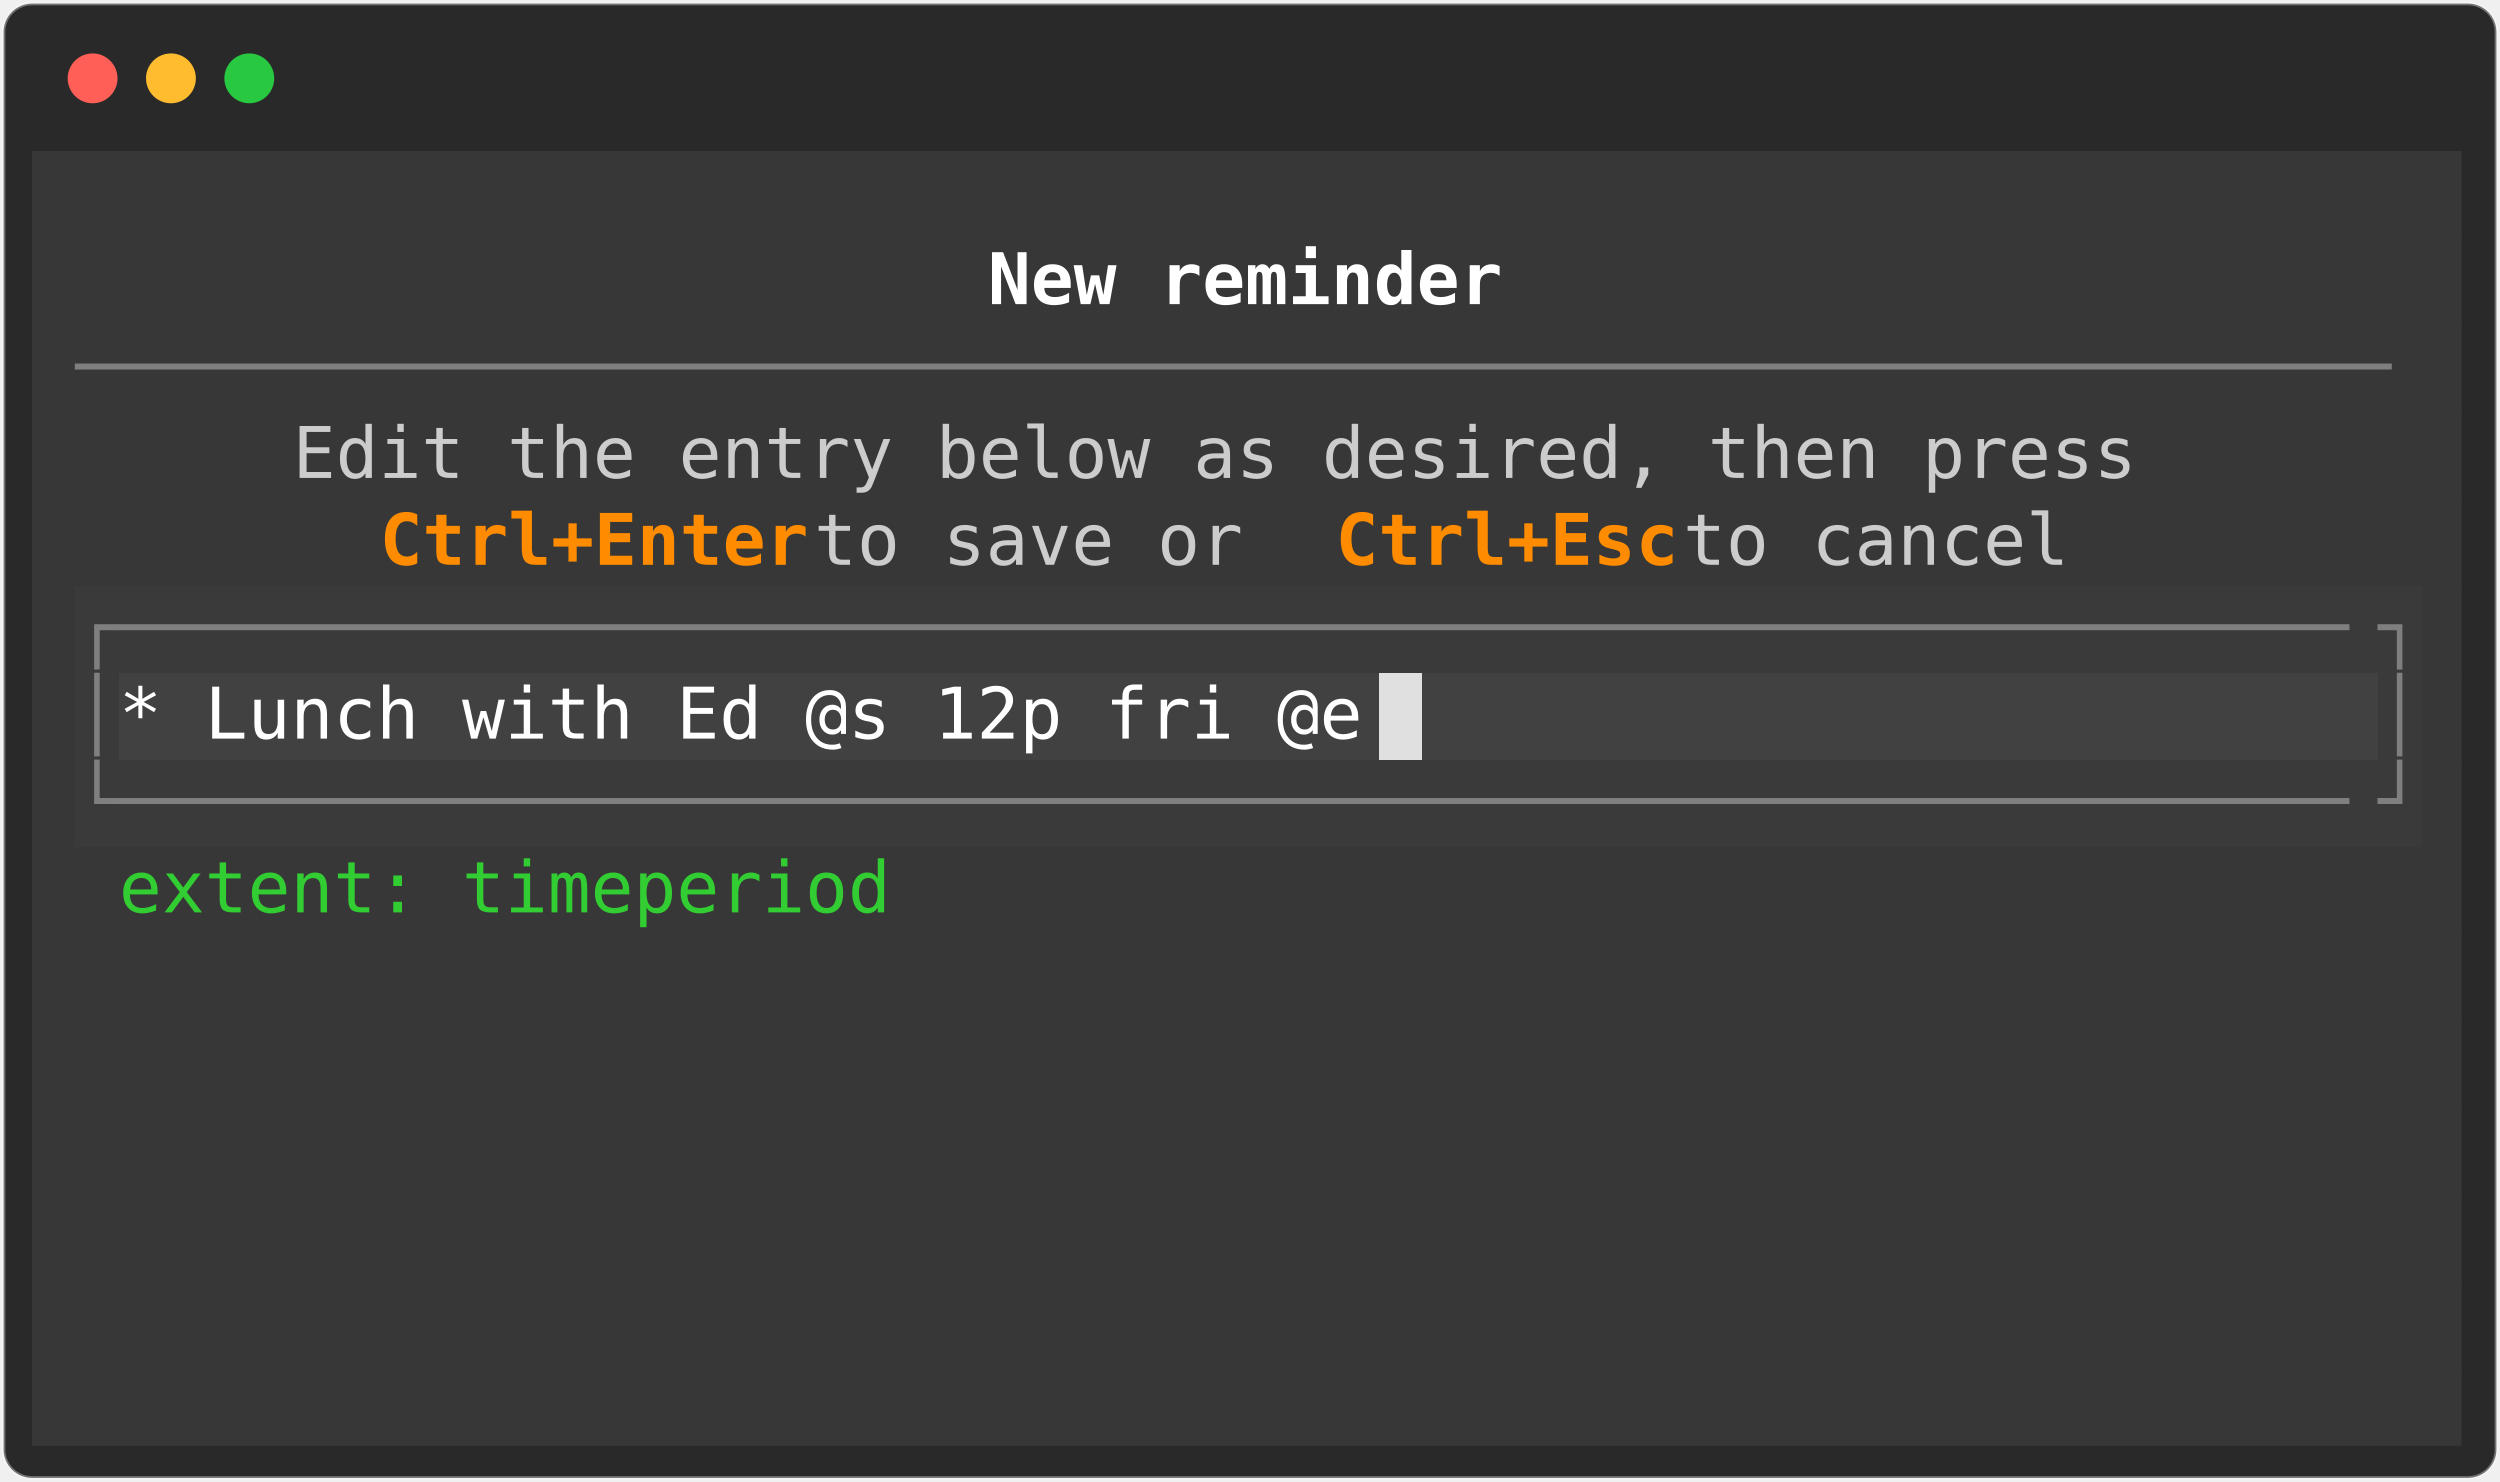
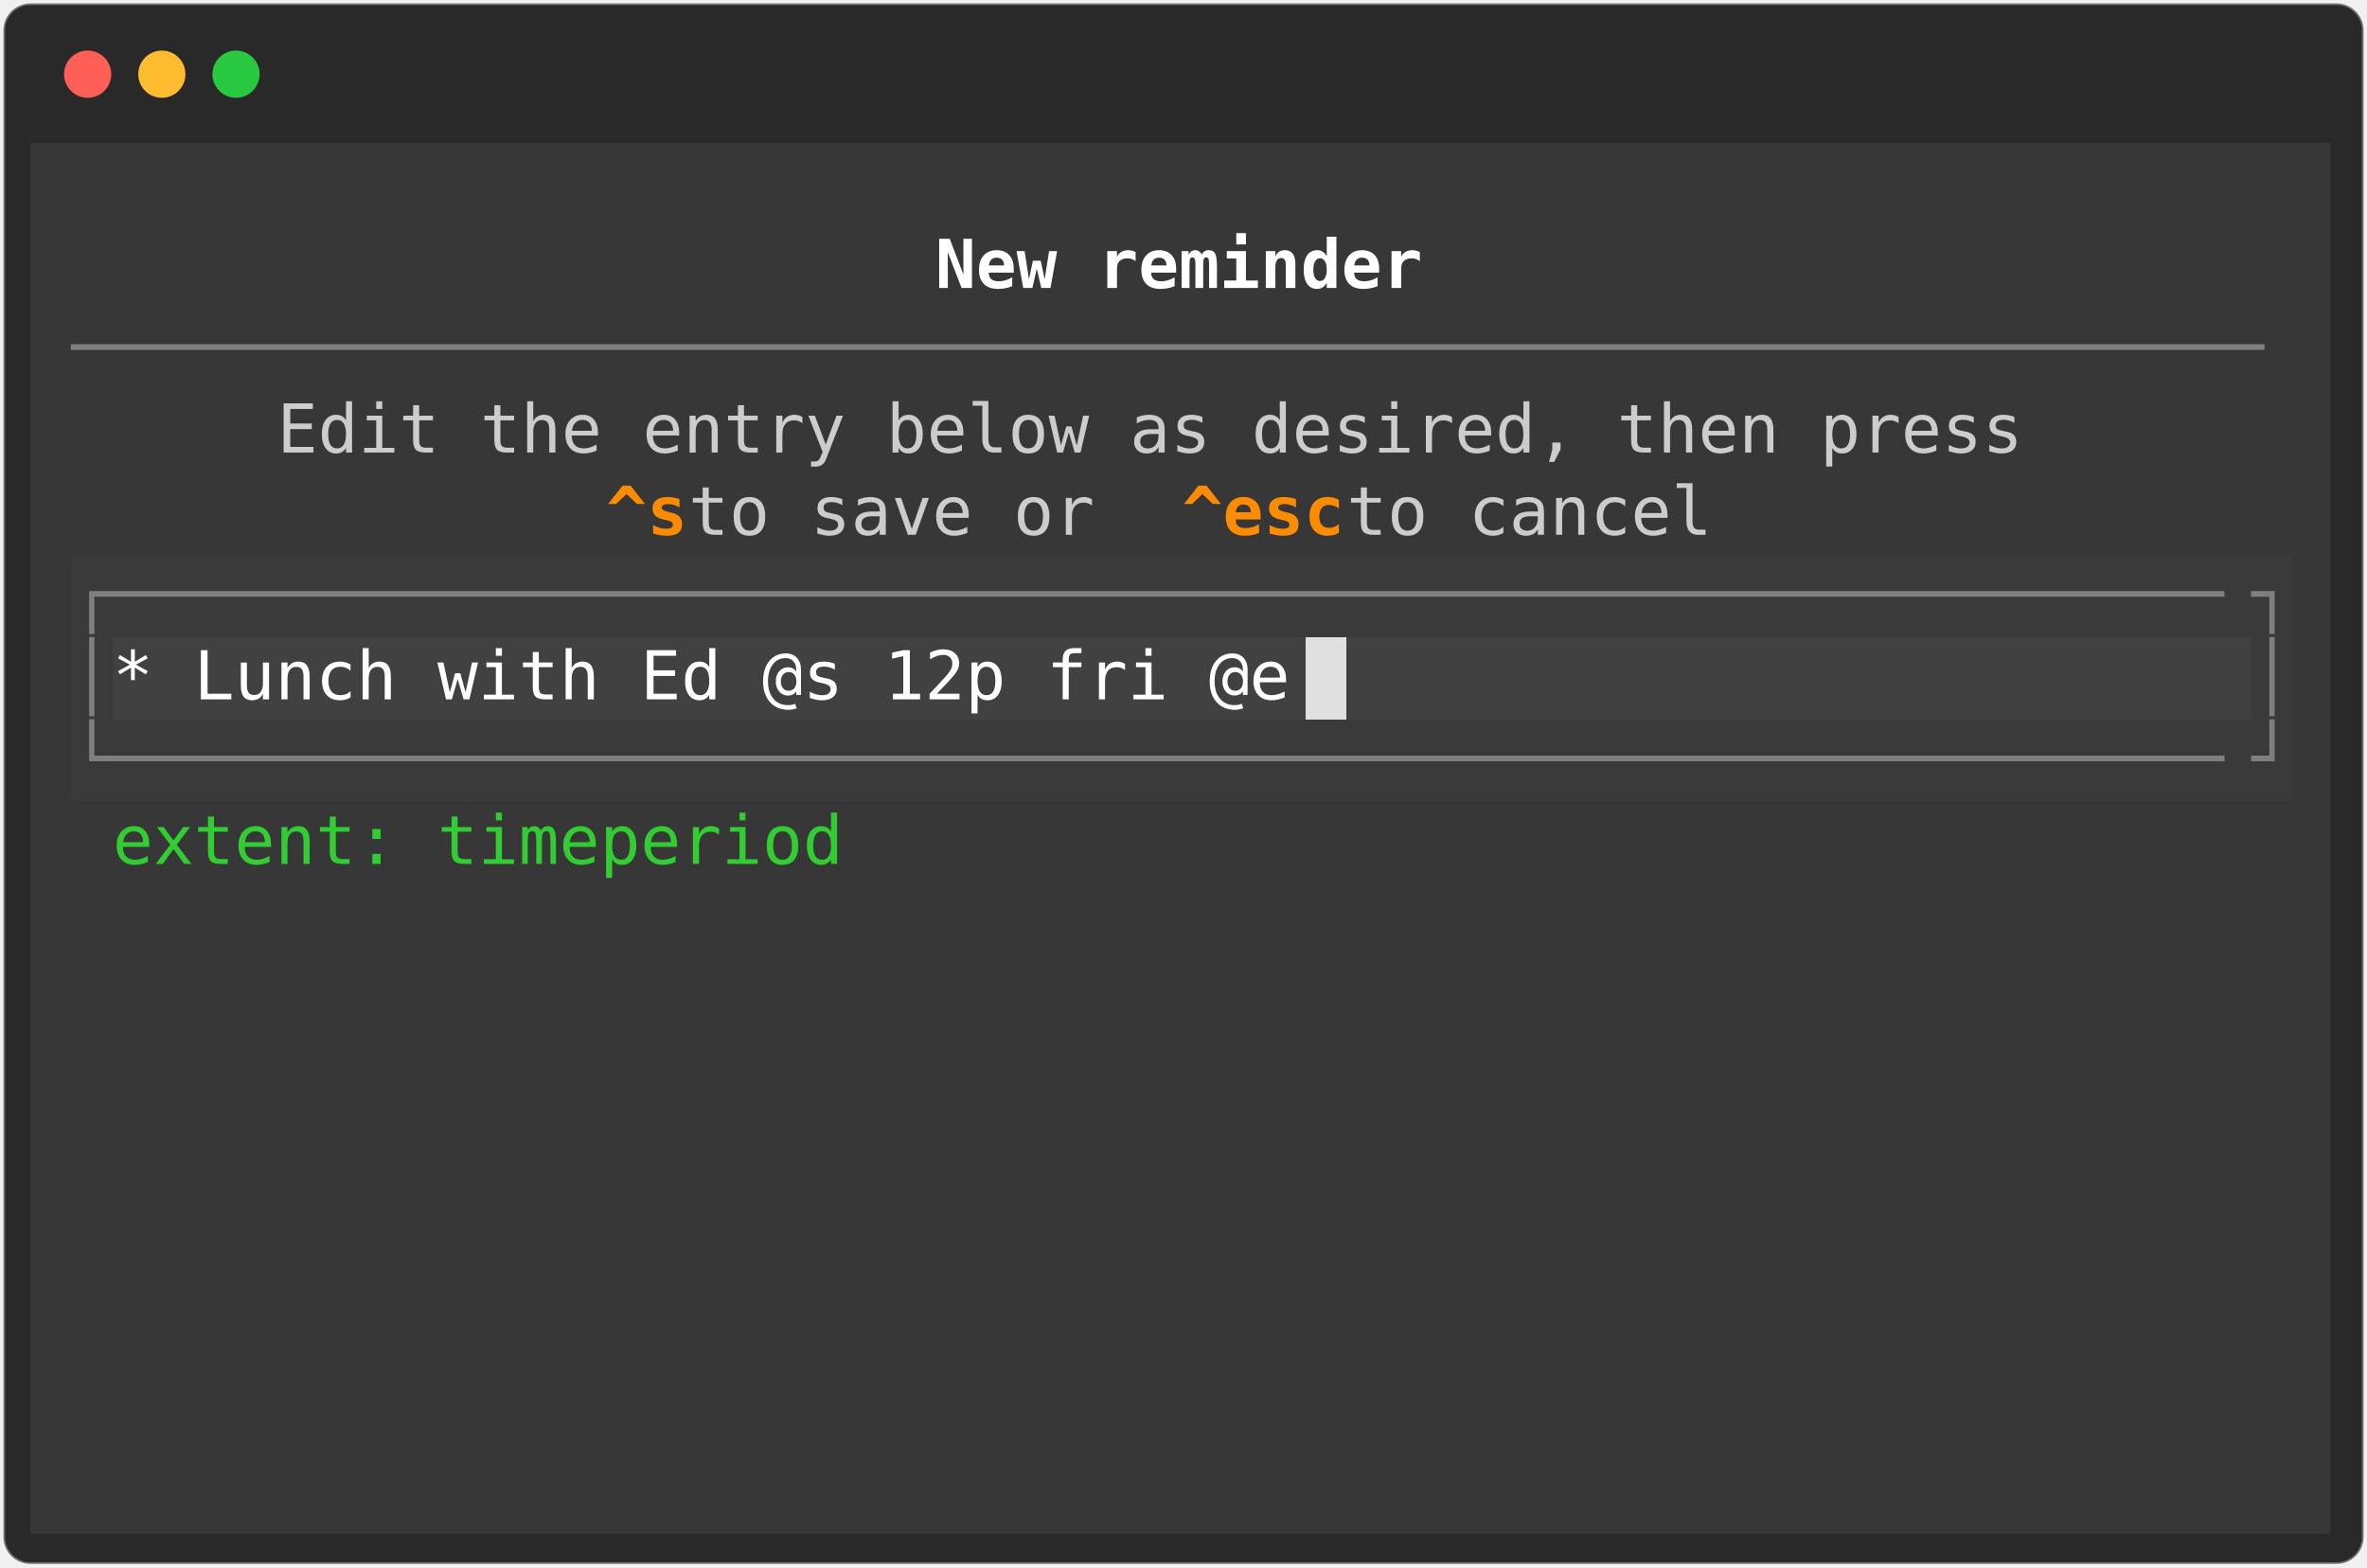
- <svg xmlns="http://www.w3.org/2000/svg" class="rich-terminal" viewBox="0 0 702 416.0">
+ <svg xmlns="http://www.w3.org/2000/svg" class="rich-terminal" viewBox="0 0 702 464.8">
  <style>

    @font-face {
        font-family: "Fira Code";
        src: local("FiraCode-Regular"),
                url("https://cdnjs.cloudflare.com/ajax/libs/firacode/6.2.0/woff2/FiraCode-Regular.woff2") format("woff2"),
                url("https://cdnjs.cloudflare.com/ajax/libs/firacode/6.2.0/woff/FiraCode-Regular.woff") format("woff");
        font-style: normal;
        font-weight: 400;
    }
    @font-face {
        font-family: "Fira Code";
        src: local("FiraCode-Bold"),
                url("https://cdnjs.cloudflare.com/ajax/libs/firacode/6.2.0/woff2/FiraCode-Bold.woff2") format("woff2"),
                url("https://cdnjs.cloudflare.com/ajax/libs/firacode/6.2.0/woff/FiraCode-Bold.woff") format("woff");
        font-style: bold;
        font-weight: 700;
    }

-     .terminal-1434032584-matrix {
+     .terminal-560433080-matrix {
        font-family: Fira Code, monospace;
        font-size: 20px;
        line-height: 24.4px;
        font-variant-east-asian: full-width;
    }

-     .terminal-1434032584-title {
+     .terminal-560433080-title {
        font-size: 18px;
        font-weight: bold;
        font-family: arial;
    }

-     .terminal-1434032584-r1 { fill: #c5c8c6 }
- .terminal-1434032584-r2 { fill: #ffffff;font-weight: bold }
- .terminal-1434032584-r3 { fill: #7f7f7f }
- .terminal-1434032584-r4 { fill: #cccccc }
- .terminal-1434032584-r5 { fill: #ff8c00;font-weight: bold }
- .terminal-1434032584-r6 { fill: #ffffff }
- .terminal-1434032584-r7 { fill: #121212 }
- .terminal-1434032584-r8 { fill: #32cd32 }
+     .terminal-560433080-r1 { fill: #c5c8c6 }
+ .terminal-560433080-r2 { fill: #ffffff;font-weight: bold }
+ .terminal-560433080-r3 { fill: #7f7f7f }
+ .terminal-560433080-r4 { fill: #cccccc }
+ .terminal-560433080-r5 { fill: #ff8c00;font-weight: bold }
+ .terminal-560433080-r6 { fill: #ffffff }
+ .terminal-560433080-r7 { fill: #121212 }
+ .terminal-560433080-r8 { fill: #32cd32 }
    </style>
  <defs>
-     <clipPath id="terminal-1434032584-clip-terminal">
-       <rect x="0" y="0" width="682.2" height="365.0" />
-     </clipPath>
-     <clipPath id="terminal-1434032584-line-0">
+     <clipPath id="terminal-560433080-clip-terminal">
+       <rect x="0" y="0" width="682.2" height="413.8" />
+     </clipPath>
+     <clipPath id="terminal-560433080-line-0">
      <rect x="0" y="1.5" width="683.2" height="24.65" />
    </clipPath>
-     <clipPath id="terminal-1434032584-line-1">
+     <clipPath id="terminal-560433080-line-1">
      <rect x="0" y="25.9" width="683.2" height="24.65" />
    </clipPath>
-     <clipPath id="terminal-1434032584-line-2">
+     <clipPath id="terminal-560433080-line-2">
      <rect x="0" y="50.3" width="683.2" height="24.65" />
    </clipPath>
-     <clipPath id="terminal-1434032584-line-3">
+     <clipPath id="terminal-560433080-line-3">
      <rect x="0" y="74.7" width="683.2" height="24.65" />
    </clipPath>
-     <clipPath id="terminal-1434032584-line-4">
+     <clipPath id="terminal-560433080-line-4">
      <rect x="0" y="99.1" width="683.2" height="24.65" />
    </clipPath>
-     <clipPath id="terminal-1434032584-line-5">
+     <clipPath id="terminal-560433080-line-5">
      <rect x="0" y="123.5" width="683.2" height="24.65" />
    </clipPath>
-     <clipPath id="terminal-1434032584-line-6">
+     <clipPath id="terminal-560433080-line-6">
      <rect x="0" y="147.9" width="683.2" height="24.65" />
    </clipPath>
-     <clipPath id="terminal-1434032584-line-7">
+     <clipPath id="terminal-560433080-line-7">
      <rect x="0" y="172.3" width="683.2" height="24.65" />
    </clipPath>
-     <clipPath id="terminal-1434032584-line-8">
+     <clipPath id="terminal-560433080-line-8">
      <rect x="0" y="196.7" width="683.2" height="24.65" />
    </clipPath>
-     <clipPath id="terminal-1434032584-line-9">
+     <clipPath id="terminal-560433080-line-9">
      <rect x="0" y="221.1" width="683.2" height="24.65" />
    </clipPath>
-     <clipPath id="terminal-1434032584-line-10">
+     <clipPath id="terminal-560433080-line-10">
      <rect x="0" y="245.5" width="683.2" height="24.65" />
    </clipPath>
-     <clipPath id="terminal-1434032584-line-11">
+     <clipPath id="terminal-560433080-line-11">
      <rect x="0" y="269.9" width="683.2" height="24.65" />
    </clipPath>
-     <clipPath id="terminal-1434032584-line-12">
+     <clipPath id="terminal-560433080-line-12">
      <rect x="0" y="294.3" width="683.2" height="24.65" />
    </clipPath>
-     <clipPath id="terminal-1434032584-line-13">
+     <clipPath id="terminal-560433080-line-13">
      <rect x="0" y="318.7" width="683.2" height="24.65" />
    </clipPath>
+     <clipPath id="terminal-560433080-line-14">
+       <rect x="0" y="343.1" width="683.2" height="24.65" />
+     </clipPath>
+     <clipPath id="terminal-560433080-line-15">
+       <rect x="0" y="367.5" width="683.2" height="24.65" />
+     </clipPath>
  </defs>
-   <rect fill="#292929" stroke="rgba(255,255,255,0.35)" stroke-width="1" x="1" y="1" width="700" height="414" rx="8" />
+   <rect fill="#292929" stroke="rgba(255,255,255,0.35)" stroke-width="1" x="1" y="1" width="700" height="462.8" rx="8" />
  <g transform="translate(26,22)">
    <circle cx="0" cy="0" r="7" fill="#ff5f57" />
    <circle cx="22" cy="0" r="7" fill="#febc2e" />
    <circle cx="44" cy="0" r="7" fill="#28c840" />
  </g>
-   <g transform="translate(9, 41)" clip-path="url(#terminal-1434032584-clip-terminal)">
+   <g transform="translate(9, 41)" clip-path="url(#terminal-560433080-clip-terminal)">
    <rect fill="#373737" x="0" y="1.5" width="12.2" height="24.65" shape-rendering="crispEdges" />
    <rect fill="#373737" x="12.2" y="1.5" width="658.8" height="24.65" shape-rendering="crispEdges" />
    <rect fill="#373737" x="671" y="1.5" width="12.2" height="24.65" shape-rendering="crispEdges" />
    <rect fill="#373737" x="0" y="25.9" width="12.2" height="24.65" shape-rendering="crispEdges" />
    <rect fill="#373737" x="12.2" y="25.9" width="12.2" height="24.65" shape-rendering="crispEdges" />
    <rect fill="#373737" x="24.4" y="25.9" width="244" height="24.65" shape-rendering="crispEdges" />
    <rect fill="#373737" x="268.4" y="25.9" width="146.4" height="24.65" shape-rendering="crispEdges" />
    <rect fill="#373737" x="414.8" y="25.9" width="244" height="24.65" shape-rendering="crispEdges" />
    <rect fill="#373737" x="658.8" y="25.9" width="12.2" height="24.65" shape-rendering="crispEdges" />
    <rect fill="#373737" x="671" y="25.9" width="12.2" height="24.65" shape-rendering="crispEdges" />
    <rect fill="#373737" x="0" y="50.3" width="12.2" height="24.65" shape-rendering="crispEdges" />
    <rect fill="#373737" x="12.2" y="50.3" width="658.8" height="24.65" shape-rendering="crispEdges" />
    <rect fill="#373737" x="671" y="50.3" width="12.2" height="24.65" shape-rendering="crispEdges" />
    <rect fill="#373737" x="0" y="74.7" width="12.2" height="24.65" shape-rendering="crispEdges" />
    <rect fill="#373737" x="12.2" y="74.7" width="12.2" height="24.65" shape-rendering="crispEdges" />
    <rect fill="#373737" x="24.4" y="74.7" width="48.8" height="24.65" shape-rendering="crispEdges" />
    <rect fill="#373737" x="73.2" y="74.7" width="524.6" height="24.65" shape-rendering="crispEdges" />
    <rect fill="#373737" x="597.8" y="74.7" width="61" height="24.65" shape-rendering="crispEdges" />
    <rect fill="#373737" x="658.8" y="74.7" width="12.2" height="24.65" shape-rendering="crispEdges" />
    <rect fill="#373737" x="671" y="74.7" width="12.2" height="24.65" shape-rendering="crispEdges" />
    <rect fill="#373737" x="0" y="99.1" width="12.2" height="24.65" shape-rendering="crispEdges" />
    <rect fill="#373737" x="12.2" y="99.1" width="12.2" height="24.65" shape-rendering="crispEdges" />
-     <rect fill="#373737" x="24.4" y="99.1" width="73.2" height="24.65" shape-rendering="crispEdges" />
-     <rect fill="#373737" x="97.6" y="99.1" width="122" height="24.65" shape-rendering="crispEdges" />
-     <rect fill="#373737" x="219.6" y="99.1" width="146.4" height="24.65" shape-rendering="crispEdges" />
-     <rect fill="#373737" x="366" y="99.1" width="97.6" height="24.65" shape-rendering="crispEdges" />
-     <rect fill="#373737" x="463.6" y="99.1" width="122" height="24.65" shape-rendering="crispEdges" />
-     <rect fill="#373737" x="585.6" y="99.1" width="73.2" height="24.65" shape-rendering="crispEdges" />
+     <rect fill="#373737" x="24.4" y="99.1" width="146.4" height="24.65" shape-rendering="crispEdges" />
+     <rect fill="#373737" x="170.8" y="99.1" width="24.4" height="24.65" shape-rendering="crispEdges" />
+     <rect fill="#373737" x="195.2" y="99.1" width="146.4" height="24.65" shape-rendering="crispEdges" />
+     <rect fill="#373737" x="341.6" y="99.1" width="48.8" height="24.65" shape-rendering="crispEdges" />
+     <rect fill="#373737" x="390.4" y="99.1" width="122" height="24.65" shape-rendering="crispEdges" />
+     <rect fill="#373737" x="512.4" y="99.1" width="146.4" height="24.65" shape-rendering="crispEdges" />
    <rect fill="#373737" x="658.8" y="99.1" width="12.2" height="24.65" shape-rendering="crispEdges" />
    <rect fill="#373737" x="671" y="99.1" width="12.2" height="24.65" shape-rendering="crispEdges" />
    <rect fill="#373737" x="0" y="123.5" width="12.2" height="24.65" shape-rendering="crispEdges" />
    <rect fill="#3a3a3a" x="12.2" y="123.5" width="12.2" height="24.65" shape-rendering="crispEdges" />
    <rect fill="#3a3a3a" x="24.4" y="123.5" width="634.4" height="24.65" shape-rendering="crispEdges" />
    <rect fill="#3a3a3a" x="658.8" y="123.5" width="12.2" height="24.65" shape-rendering="crispEdges" />
    <rect fill="#373737" x="671" y="123.5" width="12.2" height="24.65" shape-rendering="crispEdges" />
    <rect fill="#373737" x="0" y="147.9" width="12.2" height="24.65" shape-rendering="crispEdges" />
    <rect fill="#3a3a3a" x="12.2" y="147.9" width="12.2" height="24.65" shape-rendering="crispEdges" />
    <rect fill="#414141" x="24.4" y="147.9" width="353.8" height="24.65" shape-rendering="crispEdges" />
    <rect fill="#e0e0e0" x="378.2" y="147.9" width="12.2" height="24.65" shape-rendering="crispEdges" />
    <rect fill="#414141" x="390.4" y="147.9" width="268.4" height="24.65" shape-rendering="crispEdges" />
    <rect fill="#3a3a3a" x="658.8" y="147.9" width="12.2" height="24.65" shape-rendering="crispEdges" />
    <rect fill="#373737" x="671" y="147.9" width="12.2" height="24.65" shape-rendering="crispEdges" />
    <rect fill="#373737" x="0" y="172.3" width="12.2" height="24.65" shape-rendering="crispEdges" />
    <rect fill="#3a3a3a" x="12.2" y="172.3" width="12.2" height="24.65" shape-rendering="crispEdges" />
    <rect fill="#3a3a3a" x="24.4" y="172.3" width="634.4" height="24.65" shape-rendering="crispEdges" />
    <rect fill="#3a3a3a" x="658.8" y="172.3" width="12.2" height="24.65" shape-rendering="crispEdges" />
    <rect fill="#373737" x="671" y="172.3" width="12.2" height="24.65" shape-rendering="crispEdges" />
    <rect fill="#373737" x="0" y="196.7" width="12.2" height="24.65" shape-rendering="crispEdges" />
    <rect fill="#373737" x="12.2" y="196.7" width="12.2" height="24.65" shape-rendering="crispEdges" />
    <rect fill="#373737" x="24.4" y="196.7" width="219.6" height="24.65" shape-rendering="crispEdges" />
    <rect fill="#373737" x="244" y="196.7" width="414.8" height="24.65" shape-rendering="crispEdges" />
    <rect fill="#373737" x="658.8" y="196.7" width="12.2" height="24.65" shape-rendering="crispEdges" />
    <rect fill="#373737" x="671" y="196.7" width="12.2" height="24.65" shape-rendering="crispEdges" />
    <rect fill="#373737" x="0" y="221.1" width="12.2" height="24.65" shape-rendering="crispEdges" />
    <rect fill="#373737" x="12.2" y="221.1" width="658.8" height="24.65" shape-rendering="crispEdges" />
    <rect fill="#373737" x="671" y="221.1" width="12.2" height="24.65" shape-rendering="crispEdges" />
    <rect fill="#373737" x="0" y="245.5" width="12.2" height="24.65" shape-rendering="crispEdges" />
    <rect fill="#373737" x="12.2" y="245.5" width="658.8" height="24.65" shape-rendering="crispEdges" />
    <rect fill="#373737" x="671" y="245.5" width="12.2" height="24.65" shape-rendering="crispEdges" />
    <rect fill="#373737" x="0" y="269.9" width="12.2" height="24.65" shape-rendering="crispEdges" />
    <rect fill="#373737" x="12.2" y="269.9" width="658.8" height="24.65" shape-rendering="crispEdges" />
    <rect fill="#373737" x="671" y="269.9" width="12.2" height="24.65" shape-rendering="crispEdges" />
    <rect fill="#373737" x="0" y="294.3" width="12.2" height="24.65" shape-rendering="crispEdges" />
    <rect fill="#373737" x="12.2" y="294.3" width="658.8" height="24.65" shape-rendering="crispEdges" />
    <rect fill="#373737" x="671" y="294.3" width="12.2" height="24.65" shape-rendering="crispEdges" />
    <rect fill="#373737" x="0" y="318.7" width="12.2" height="24.65" shape-rendering="crispEdges" />
    <rect fill="#373737" x="12.2" y="318.7" width="658.8" height="24.65" shape-rendering="crispEdges" />
    <rect fill="#373737" x="671" y="318.7" width="12.2" height="24.65" shape-rendering="crispEdges" />
    <rect fill="#373737" x="0" y="343.1" width="12.2" height="24.65" shape-rendering="crispEdges" />
    <rect fill="#373737" x="12.2" y="343.1" width="658.8" height="24.65" shape-rendering="crispEdges" />
    <rect fill="#373737" x="671" y="343.1" width="12.2" height="24.65" shape-rendering="crispEdges" />
-     <g class="terminal-1434032584-matrix">
-       <text class="terminal-1434032584-r1" x="683.2" y="20" textLength="12.2" clip-path="url(#terminal-1434032584-line-0)">
- </text>
-       <text class="terminal-1434032584-r2" x="268.4" y="44.4" textLength="146.4" clip-path="url(#terminal-1434032584-line-1)">New reminder</text>
-       <text class="terminal-1434032584-r1" x="683.2" y="44.4" textLength="12.2" clip-path="url(#terminal-1434032584-line-1)">
- </text>
-       <text class="terminal-1434032584-r3" x="12.2" y="68.8" textLength="658.8" clip-path="url(#terminal-1434032584-line-2)">──────────────────────────────────────────────────────</text>
-       <text class="terminal-1434032584-r1" x="683.2" y="68.8" textLength="12.2" clip-path="url(#terminal-1434032584-line-2)">
- </text>
-       <text class="terminal-1434032584-r4" x="73.2" y="93.2" textLength="524.6" clip-path="url(#terminal-1434032584-line-3)">Edit the entry below as desired, then press</text>
-       <text class="terminal-1434032584-r1" x="683.2" y="93.2" textLength="12.2" clip-path="url(#terminal-1434032584-line-3)">
- </text>
-       <text class="terminal-1434032584-r5" x="97.6" y="117.6" textLength="122" clip-path="url(#terminal-1434032584-line-4)">Ctrl+Enter</text>
-       <text class="terminal-1434032584-r4" x="219.6" y="117.6" textLength="146.4" clip-path="url(#terminal-1434032584-line-4)"> to save or </text>
-       <text class="terminal-1434032584-r5" x="366" y="117.6" textLength="97.6" clip-path="url(#terminal-1434032584-line-4)">Ctrl+Esc</text>
-       <text class="terminal-1434032584-r4" x="463.6" y="117.6" textLength="122" clip-path="url(#terminal-1434032584-line-4)"> to cancel</text>
-       <text class="terminal-1434032584-r1" x="683.2" y="117.6" textLength="12.2" clip-path="url(#terminal-1434032584-line-4)">
- </text>
-       <text class="terminal-1434032584-r3" x="12.2" y="142" textLength="12.2" clip-path="url(#terminal-1434032584-line-5)">┌</text>
-       <text class="terminal-1434032584-r3" x="24.4" y="142" textLength="634.4" clip-path="url(#terminal-1434032584-line-5)">────────────────────────────────────────────────────</text>
-       <text class="terminal-1434032584-r3" x="658.8" y="142" textLength="12.2" clip-path="url(#terminal-1434032584-line-5)">┐</text>
-       <text class="terminal-1434032584-r1" x="683.2" y="142" textLength="12.2" clip-path="url(#terminal-1434032584-line-5)">
- </text>
-       <text class="terminal-1434032584-r3" x="12.2" y="166.4" textLength="12.2" clip-path="url(#terminal-1434032584-line-6)">│</text>
-       <text class="terminal-1434032584-r6" x="24.4" y="166.4" textLength="353.8" clip-path="url(#terminal-1434032584-line-6)">* Lunch with Ed @s 12p fri @e</text>
-       <text class="terminal-1434032584-r3" x="658.8" y="166.4" textLength="12.2" clip-path="url(#terminal-1434032584-line-6)">│</text>
-       <text class="terminal-1434032584-r1" x="683.2" y="166.4" textLength="12.2" clip-path="url(#terminal-1434032584-line-6)">
- </text>
-       <text class="terminal-1434032584-r3" x="12.2" y="190.8" textLength="12.2" clip-path="url(#terminal-1434032584-line-7)">└</text>
-       <text class="terminal-1434032584-r3" x="24.4" y="190.8" textLength="634.4" clip-path="url(#terminal-1434032584-line-7)">────────────────────────────────────────────────────</text>
-       <text class="terminal-1434032584-r3" x="658.8" y="190.8" textLength="12.2" clip-path="url(#terminal-1434032584-line-7)">┘</text>
-       <text class="terminal-1434032584-r1" x="683.2" y="190.8" textLength="12.2" clip-path="url(#terminal-1434032584-line-7)">
- </text>
-       <text class="terminal-1434032584-r8" x="24.4" y="215.2" textLength="219.6" clip-path="url(#terminal-1434032584-line-8)">extent: timeperiod</text>
-       <text class="terminal-1434032584-r1" x="683.2" y="215.2" textLength="12.2" clip-path="url(#terminal-1434032584-line-8)">
- </text>
-       <text class="terminal-1434032584-r1" x="683.2" y="239.6" textLength="12.2" clip-path="url(#terminal-1434032584-line-9)">
- </text>
-       <text class="terminal-1434032584-r1" x="683.2" y="264" textLength="12.2" clip-path="url(#terminal-1434032584-line-10)">
- </text>
-       <text class="terminal-1434032584-r1" x="683.2" y="288.4" textLength="12.2" clip-path="url(#terminal-1434032584-line-11)">
- </text>
-       <text class="terminal-1434032584-r1" x="683.2" y="312.8" textLength="12.2" clip-path="url(#terminal-1434032584-line-12)">
- </text>
-       <text class="terminal-1434032584-r1" x="683.2" y="337.2" textLength="12.2" clip-path="url(#terminal-1434032584-line-13)">
+     <rect fill="#373737" x="0" y="367.5" width="12.2" height="24.65" shape-rendering="crispEdges" />
+     <rect fill="#373737" x="12.2" y="367.5" width="658.8" height="24.65" shape-rendering="crispEdges" />
+     <rect fill="#373737" x="671" y="367.5" width="12.2" height="24.65" shape-rendering="crispEdges" />
+     <rect fill="#373737" x="0" y="391.9" width="12.2" height="24.65" shape-rendering="crispEdges" />
+     <rect fill="#373737" x="12.2" y="391.9" width="658.8" height="24.65" shape-rendering="crispEdges" />
+     <rect fill="#373737" x="671" y="391.9" width="12.2" height="24.65" shape-rendering="crispEdges" />
+     <g class="terminal-560433080-matrix">
+       <text class="terminal-560433080-r1" x="683.2" y="20" textLength="12.2" clip-path="url(#terminal-560433080-line-0)">
+ </text>
+       <text class="terminal-560433080-r2" x="268.4" y="44.4" textLength="146.4" clip-path="url(#terminal-560433080-line-1)">New reminder</text>
+       <text class="terminal-560433080-r1" x="683.2" y="44.4" textLength="12.2" clip-path="url(#terminal-560433080-line-1)">
+ </text>
+       <text class="terminal-560433080-r3" x="12.2" y="68.8" textLength="658.8" clip-path="url(#terminal-560433080-line-2)">──────────────────────────────────────────────────────</text>
+       <text class="terminal-560433080-r1" x="683.2" y="68.8" textLength="12.2" clip-path="url(#terminal-560433080-line-2)">
+ </text>
+       <text class="terminal-560433080-r4" x="73.2" y="93.2" textLength="524.6" clip-path="url(#terminal-560433080-line-3)">Edit the entry below as desired, then press</text>
+       <text class="terminal-560433080-r1" x="683.2" y="93.2" textLength="12.2" clip-path="url(#terminal-560433080-line-3)">
+ </text>
+       <text class="terminal-560433080-r5" x="170.8" y="117.6" textLength="24.4" clip-path="url(#terminal-560433080-line-4)">^s</text>
+       <text class="terminal-560433080-r4" x="195.2" y="117.6" textLength="146.4" clip-path="url(#terminal-560433080-line-4)"> to save or </text>
+       <text class="terminal-560433080-r5" x="341.6" y="117.6" textLength="48.8" clip-path="url(#terminal-560433080-line-4)">^esc</text>
+       <text class="terminal-560433080-r4" x="390.4" y="117.6" textLength="122" clip-path="url(#terminal-560433080-line-4)"> to cancel</text>
+       <text class="terminal-560433080-r1" x="683.2" y="117.6" textLength="12.2" clip-path="url(#terminal-560433080-line-4)">
+ </text>
+       <text class="terminal-560433080-r3" x="12.2" y="142" textLength="12.2" clip-path="url(#terminal-560433080-line-5)">┌</text>
+       <text class="terminal-560433080-r3" x="24.4" y="142" textLength="634.4" clip-path="url(#terminal-560433080-line-5)">────────────────────────────────────────────────────</text>
+       <text class="terminal-560433080-r3" x="658.8" y="142" textLength="12.2" clip-path="url(#terminal-560433080-line-5)">┐</text>
+       <text class="terminal-560433080-r1" x="683.2" y="142" textLength="12.2" clip-path="url(#terminal-560433080-line-5)">
+ </text>
+       <text class="terminal-560433080-r3" x="12.2" y="166.4" textLength="12.2" clip-path="url(#terminal-560433080-line-6)">│</text>
+       <text class="terminal-560433080-r6" x="24.4" y="166.4" textLength="353.8" clip-path="url(#terminal-560433080-line-6)">* Lunch with Ed @s 12p fri @e</text>
+       <text class="terminal-560433080-r3" x="658.8" y="166.4" textLength="12.2" clip-path="url(#terminal-560433080-line-6)">│</text>
+       <text class="terminal-560433080-r1" x="683.2" y="166.4" textLength="12.2" clip-path="url(#terminal-560433080-line-6)">
+ </text>
+       <text class="terminal-560433080-r3" x="12.2" y="190.8" textLength="12.2" clip-path="url(#terminal-560433080-line-7)">└</text>
+       <text class="terminal-560433080-r3" x="24.4" y="190.8" textLength="634.4" clip-path="url(#terminal-560433080-line-7)">────────────────────────────────────────────────────</text>
+       <text class="terminal-560433080-r3" x="658.8" y="190.8" textLength="12.2" clip-path="url(#terminal-560433080-line-7)">┘</text>
+       <text class="terminal-560433080-r1" x="683.2" y="190.8" textLength="12.2" clip-path="url(#terminal-560433080-line-7)">
+ </text>
+       <text class="terminal-560433080-r8" x="24.4" y="215.2" textLength="219.6" clip-path="url(#terminal-560433080-line-8)">extent: timeperiod</text>
+       <text class="terminal-560433080-r1" x="683.2" y="215.2" textLength="12.2" clip-path="url(#terminal-560433080-line-8)">
+ </text>
+       <text class="terminal-560433080-r1" x="683.2" y="239.6" textLength="12.2" clip-path="url(#terminal-560433080-line-9)">
+ </text>
+       <text class="terminal-560433080-r1" x="683.2" y="264" textLength="12.2" clip-path="url(#terminal-560433080-line-10)">
+ </text>
+       <text class="terminal-560433080-r1" x="683.2" y="288.4" textLength="12.2" clip-path="url(#terminal-560433080-line-11)">
+ </text>
+       <text class="terminal-560433080-r1" x="683.2" y="312.8" textLength="12.2" clip-path="url(#terminal-560433080-line-12)">
+ </text>
+       <text class="terminal-560433080-r1" x="683.2" y="337.2" textLength="12.2" clip-path="url(#terminal-560433080-line-13)">
+ </text>
+       <text class="terminal-560433080-r1" x="683.2" y="361.6" textLength="12.2" clip-path="url(#terminal-560433080-line-14)">
+ </text>
+       <text class="terminal-560433080-r1" x="683.2" y="386" textLength="12.2" clip-path="url(#terminal-560433080-line-15)">
</text>
    </g>
  </g>
</svg>
